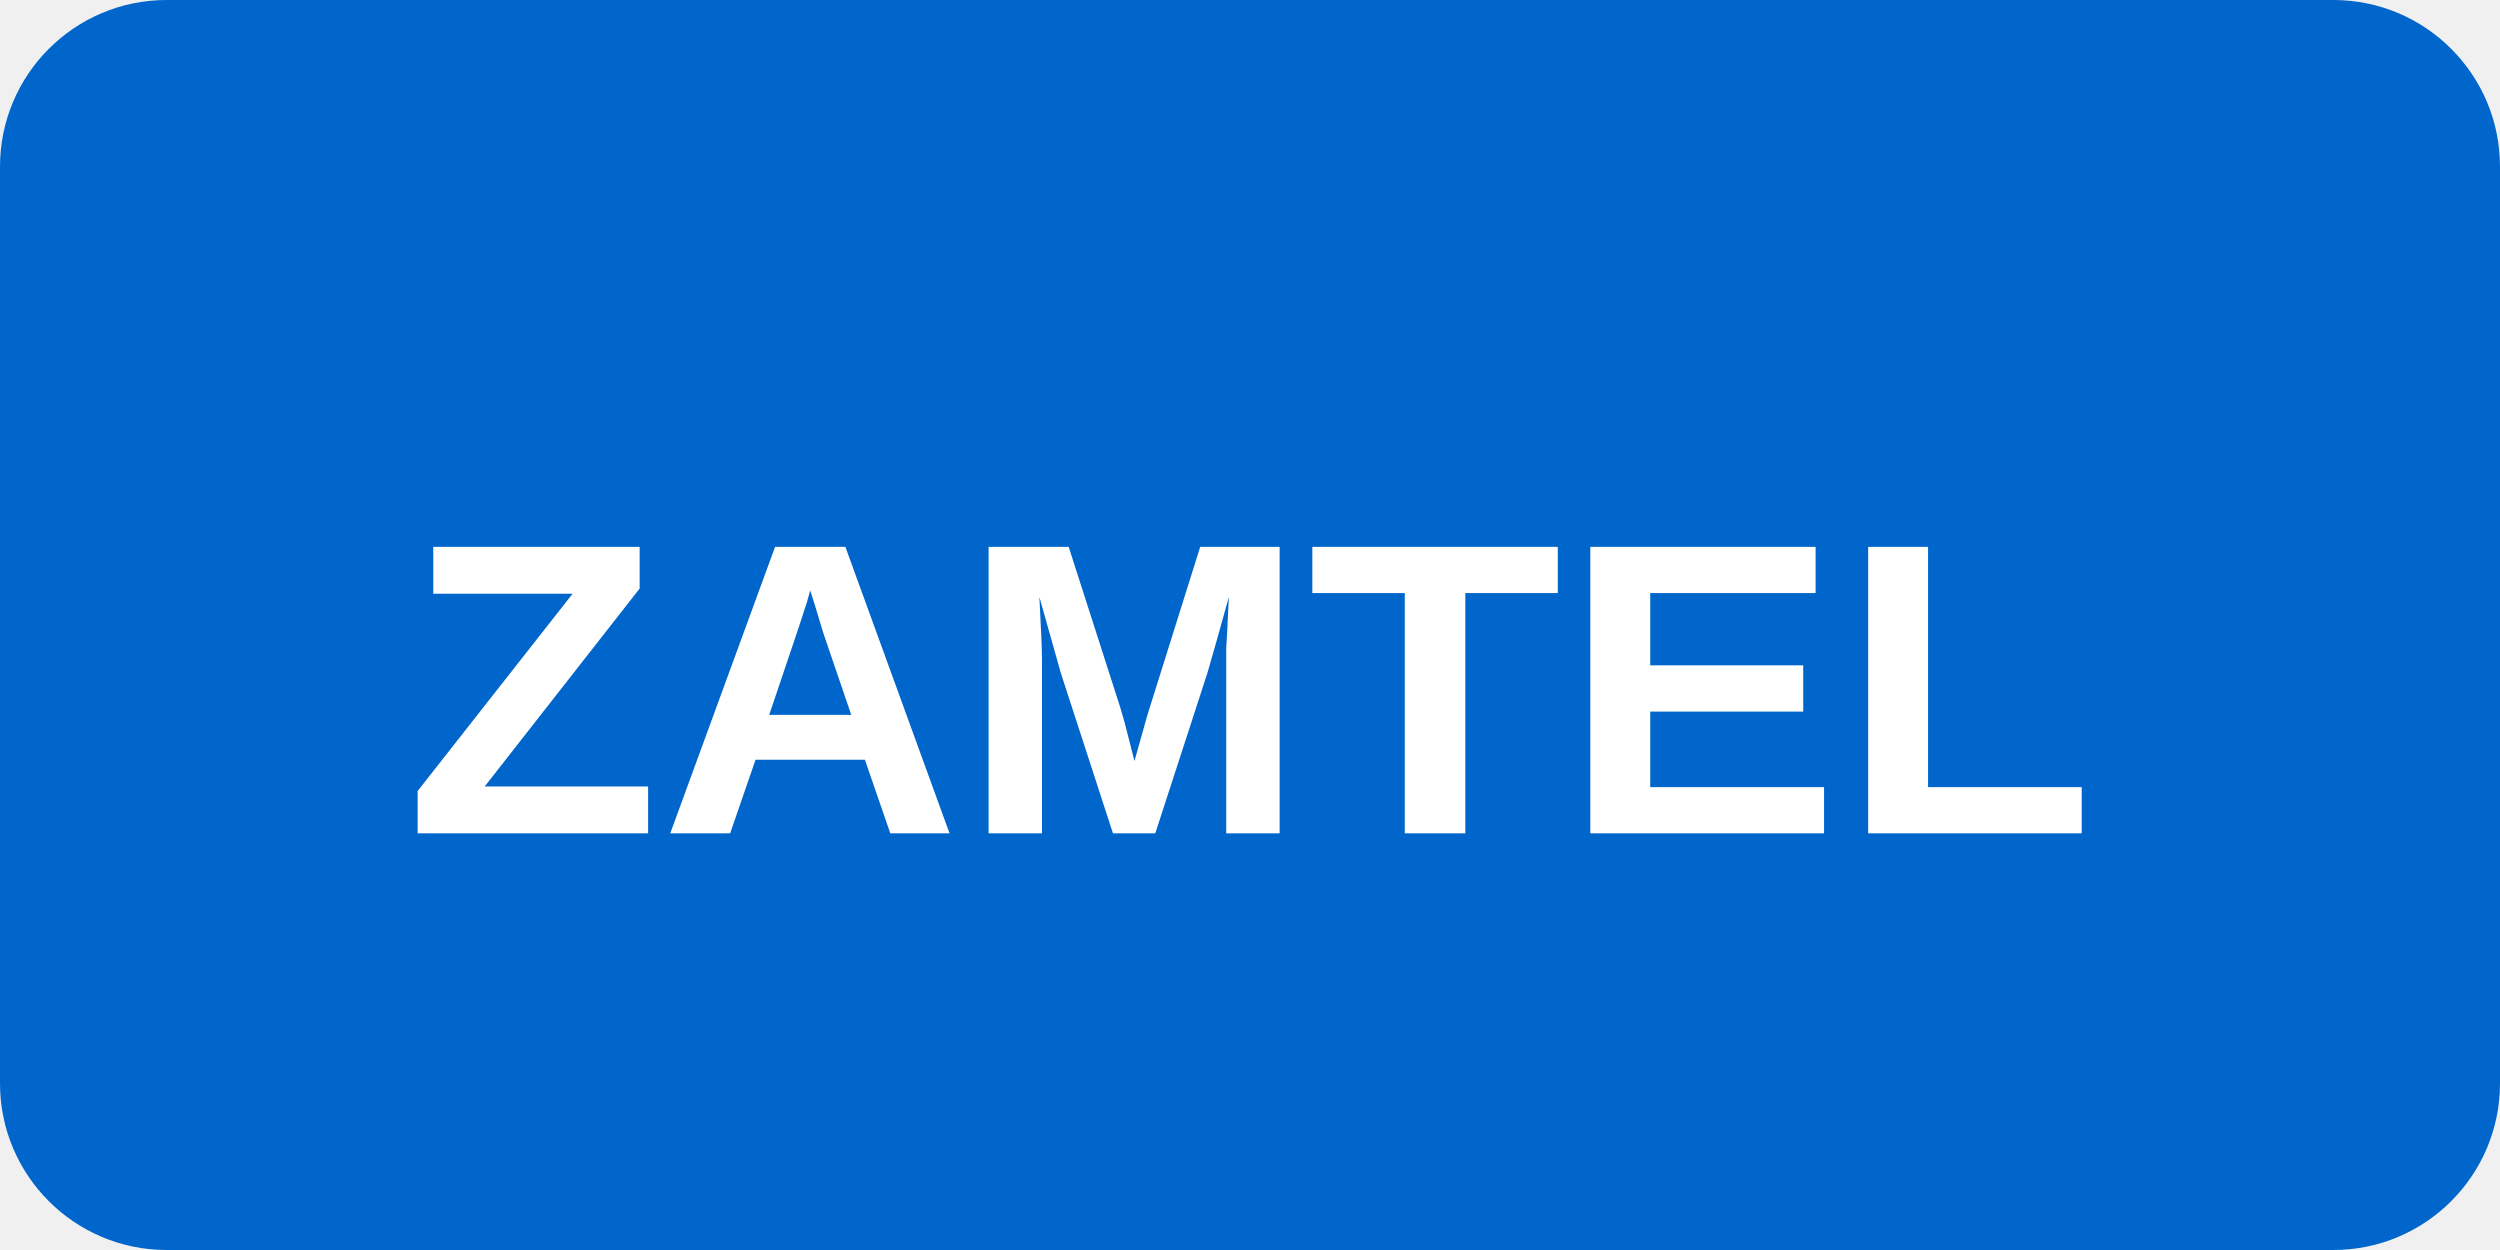
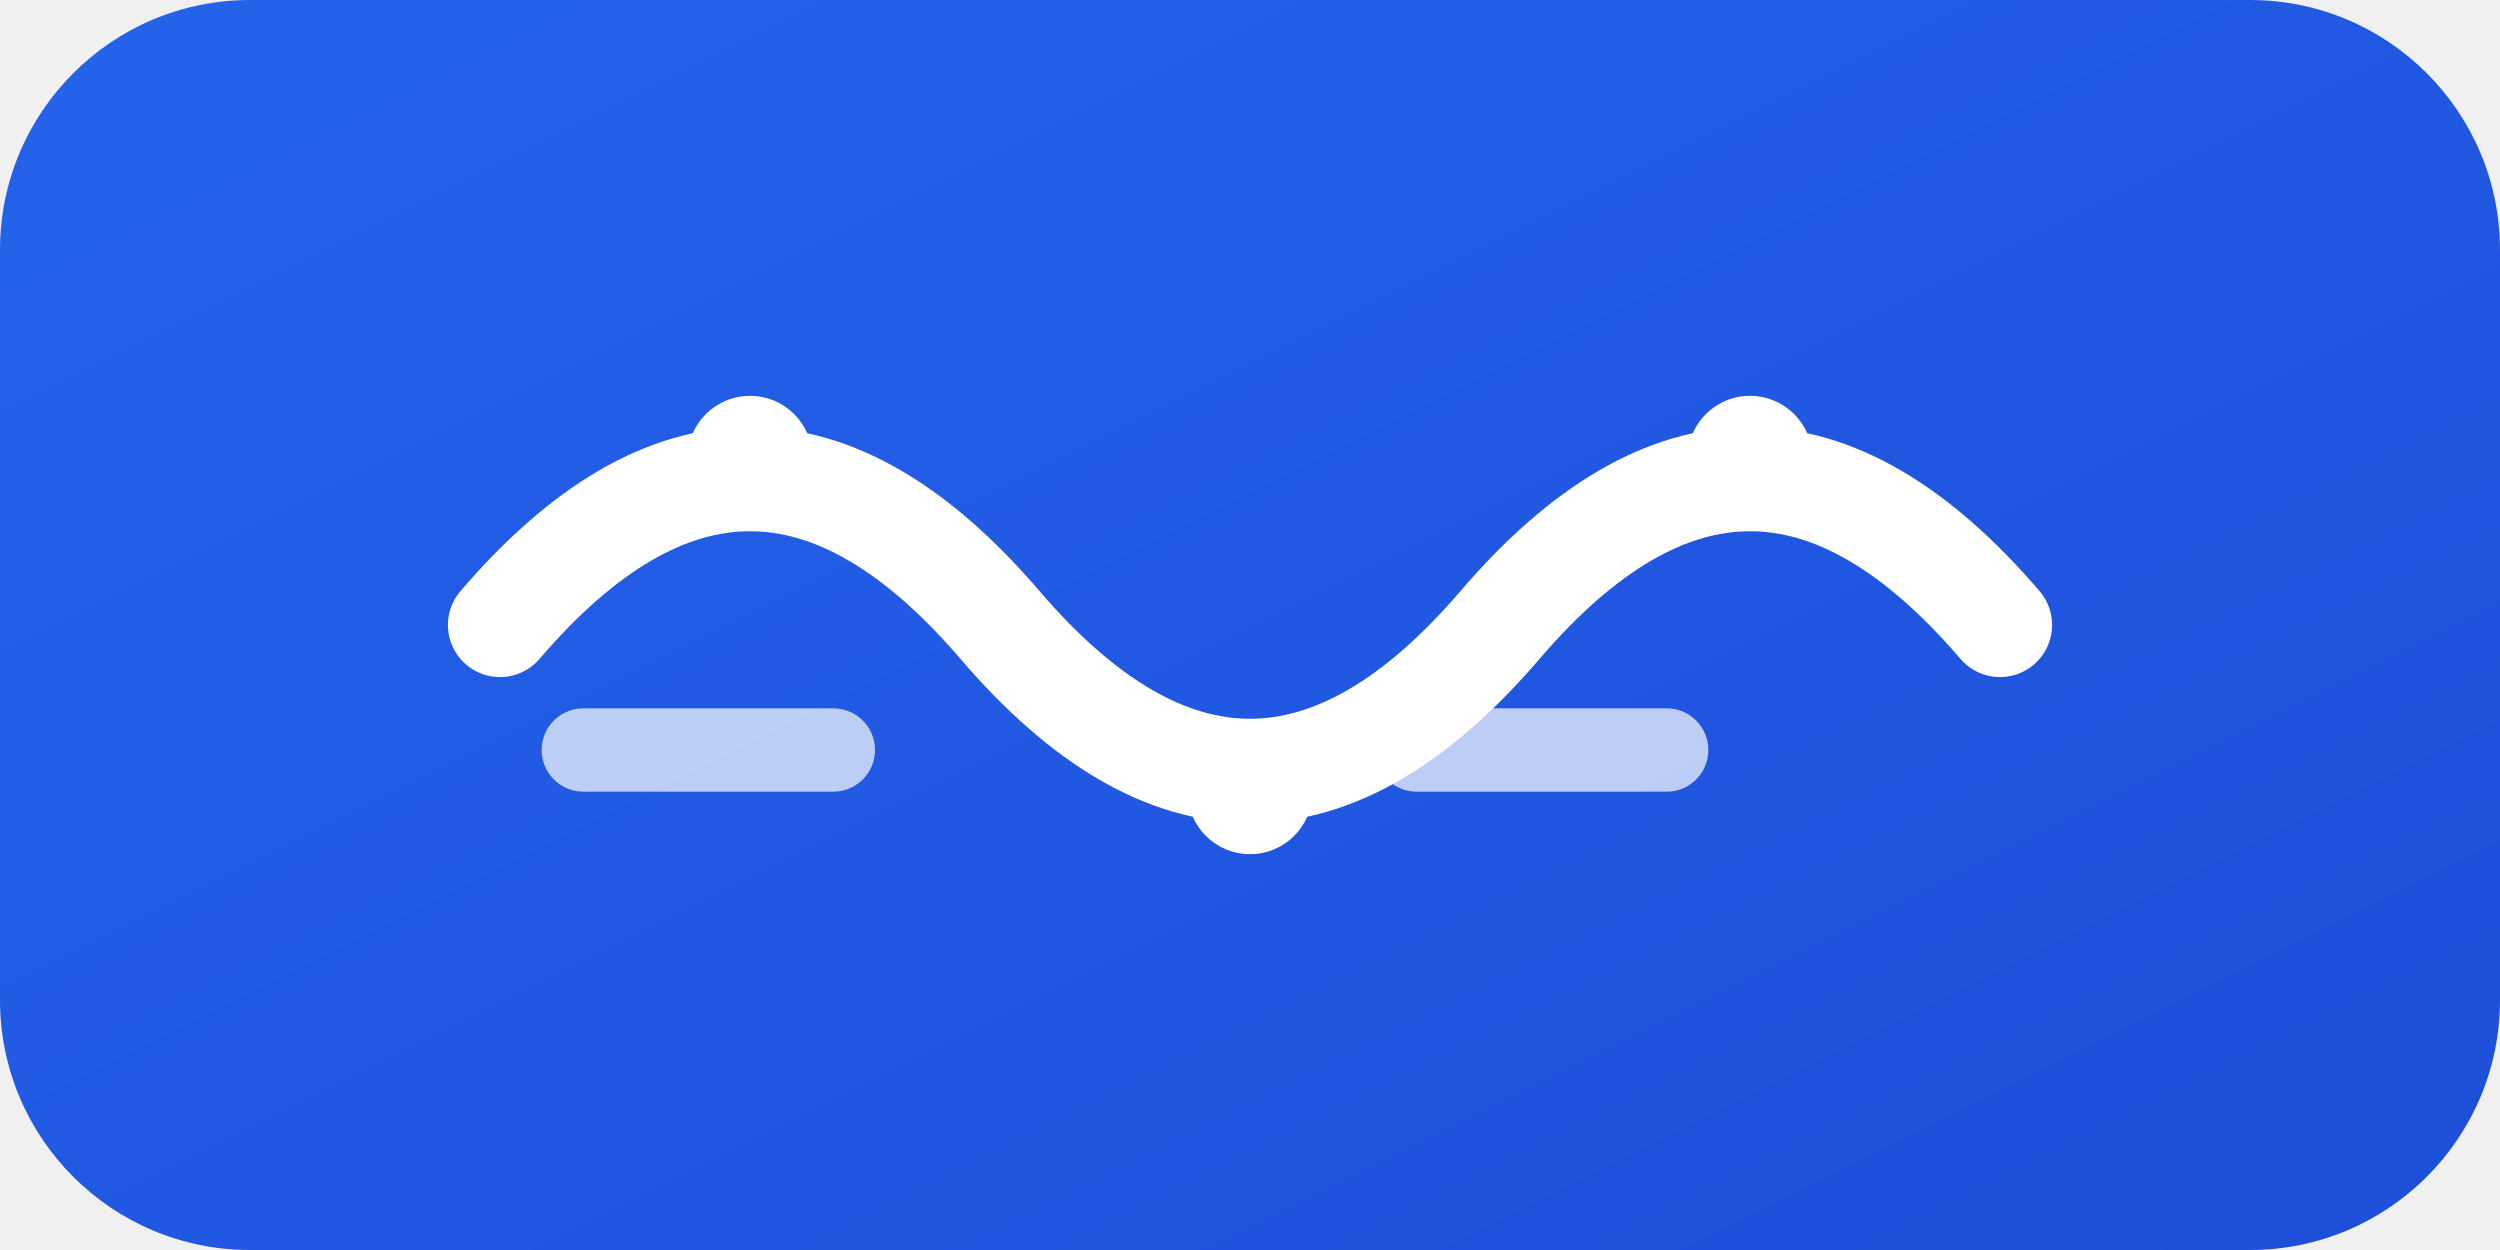
<svg xmlns="http://www.w3.org/2000/svg" width="60" height="30" viewBox="0 0 60 30">
-   <rect width="60" height="30" rx="4" fill="#0066CC" />
-   <text x="30" y="20" text-anchor="middle" fill="#FFF" font-family="Arial, sans-serif" font-size="10" font-weight="bold">ZAMTEL</text>
+   <defs>
+     <linearGradient id="zamtel-gradient" x1="0%" y1="0%" x2="100%" y2="100%">
+       <stop offset="0%" style="stop-color:#2563EB;stop-opacity:1" />
+       <stop offset="100%" style="stop-color:#1D4ED8;stop-opacity:1" />
+     </linearGradient>
+   </defs>
+   <rect width="60" height="30" rx="6" fill="url(#zamtel-gradient)" />
+   <path d="M12 15 Q18 8 24 15 Q30 22 36 15 Q42 8 48 15" stroke="white" stroke-width="2.5" fill="none" stroke-linecap="round" />
+   <circle cx="18" cy="11" r="1.5" fill="white" />
+   <circle cx="30" cy="19" r="1.5" fill="white" />
+   <circle cx="42" cy="11" r="1.5" fill="white" />
+   <path d="M14 18 L20 18 M34 18 L40 18" stroke="white" stroke-width="2" stroke-linecap="round" opacity="0.7" />
</svg>
